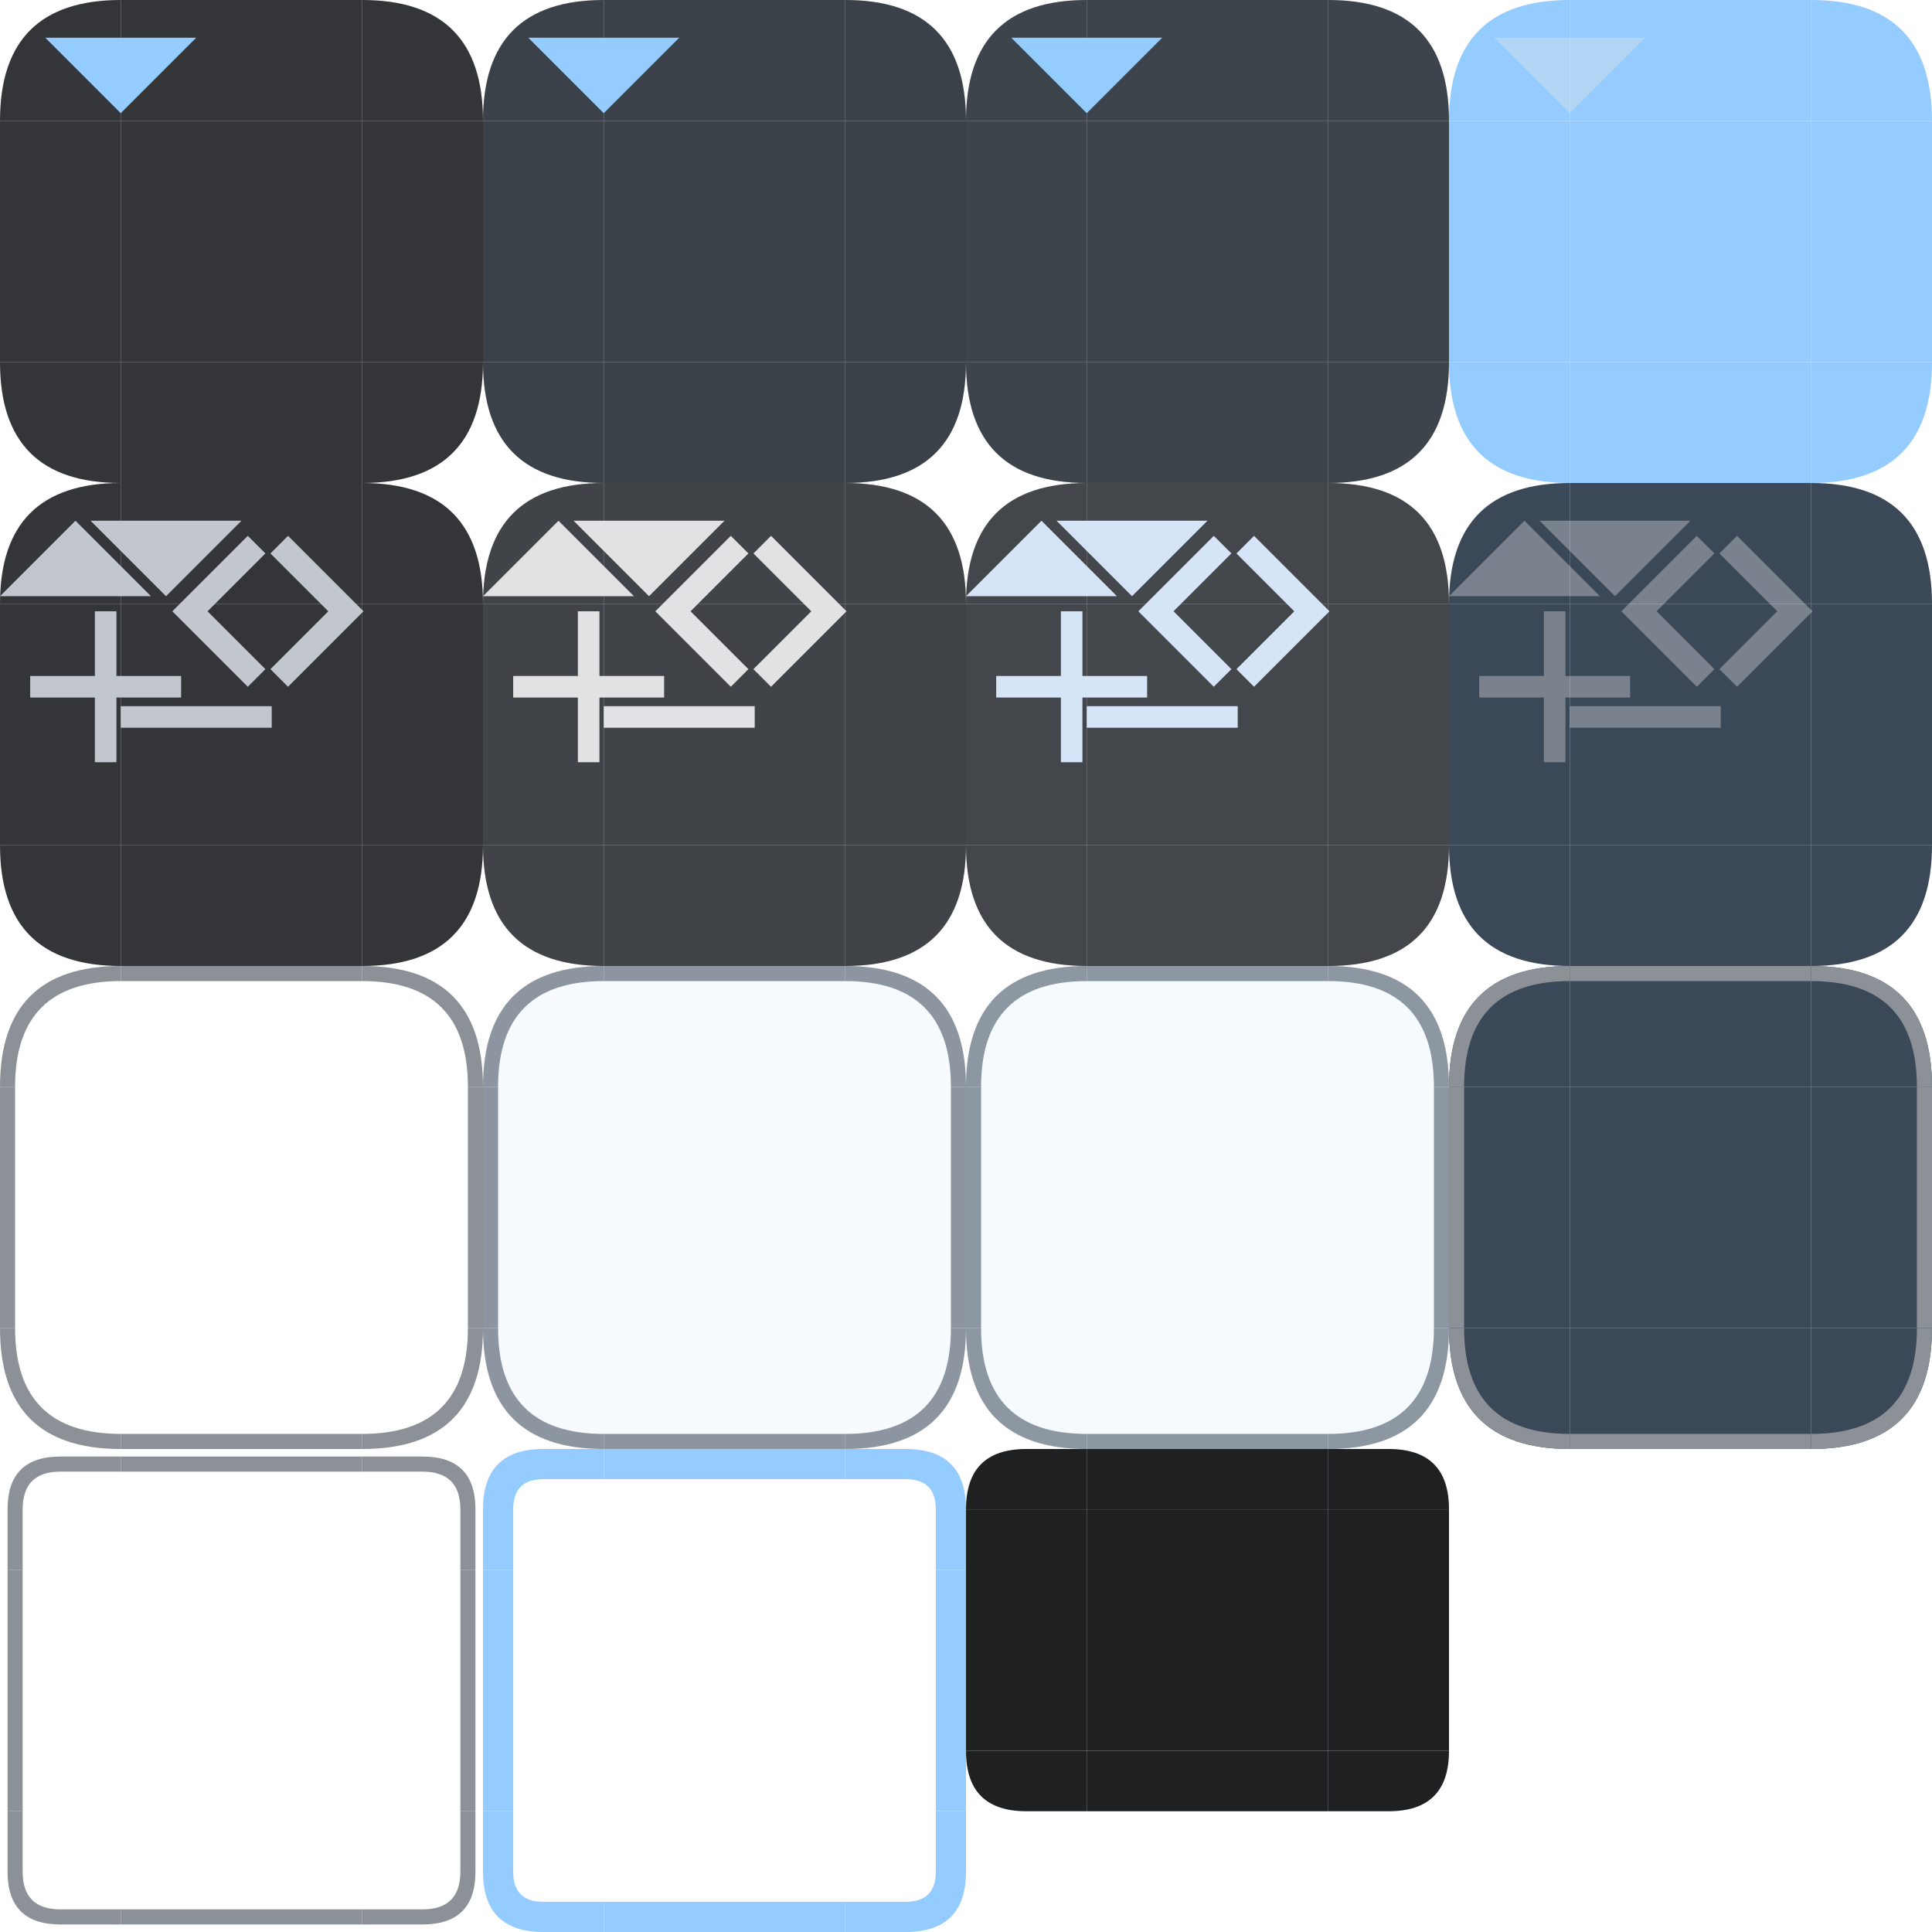
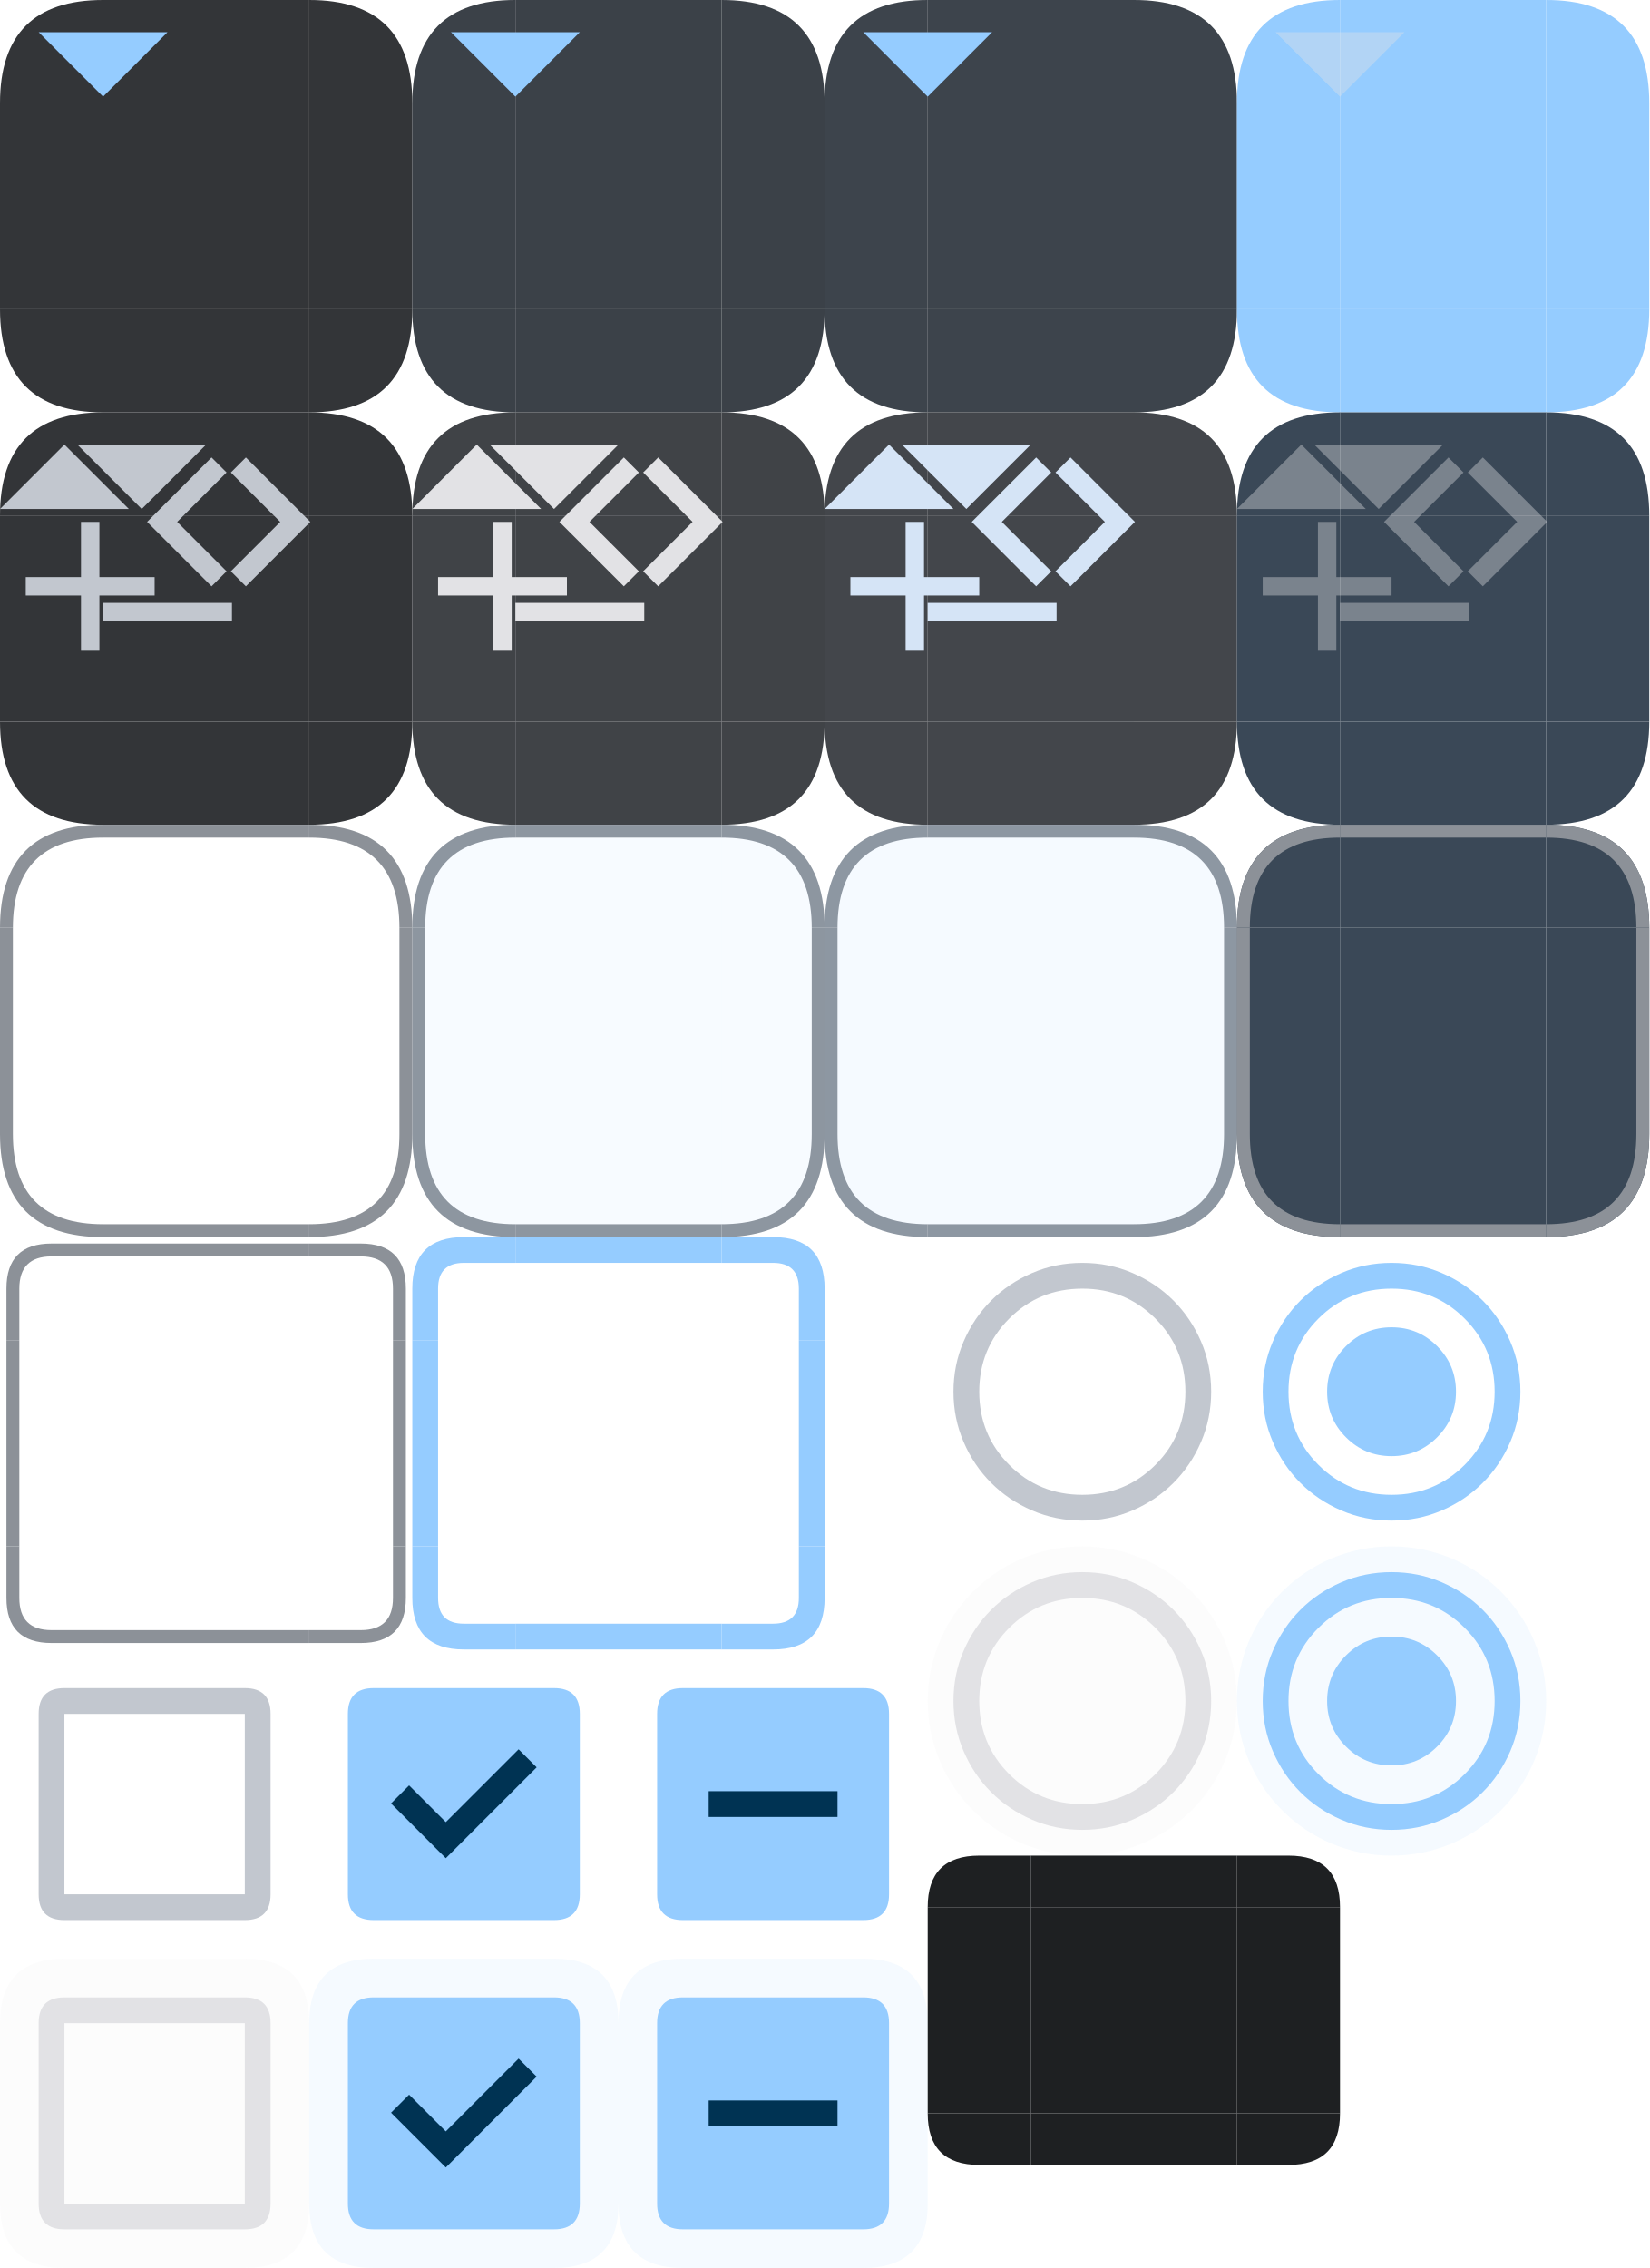
- <svg xmlns="http://www.w3.org/2000/svg" width="128" height="128" viewBox="0 0 128 128">
+ <svg xmlns="http://www.w3.org/2000/svg" width="128" height="176" viewBox="0 0 128 176">
  <defs>
    <style>
      .pri {
        fill: #95ccff;
      }

      .on-pri {
        fill: #003353;
      }

      .sec-cont {
        fill: #3a4857;
      }

      .on-sec-cont {
        fill: #d5e4f6;
      }

      .surf {
        fill: #121416
      }

      .surf-cont {
        fill: #1e2022;
      }

      .surf-cont-high {
        fill: #282a2d;
      }

      .surf-cont-highest {
        fill: #333538;
      }

      .on-surf {
        fill: #e2e2e5;
      }

      .on-surf-var {
        fill: #c2c7cf;
      }

      .outline {
        fill: #8c9198;
      }

      .outline-var {
        fill: #42474e
      }

      .disabled-back {
        fill: #e2e2e5;
        opacity: 0.12;
      }

      .disabled-text {
        fill: #e2e2e5;
        opacity: 0.38;
      }
    </style>
    <path id="btn-1-tl" d="M 0,8 q 0,-8 8,-8 v 8 Z" />
    <rect id="btn-1-t" width="16" height="8" x="8" />
    <path id="btn-1-tr" d="M 32,8 q 0,-8 -8,-8 v 8 Z" />
    <rect id="btn-1-l" width="8" height="16" y="8" />
    <rect id="btn-1-c" width="16" height="16" x="8" y="8" />
    <path id="btn-1-bl" d="M 0,24 q 0,8 8,8 v -8 Z" />
    <path id="btn-1-br" d="M 32,24 q 0,8 -8,8 v -8 Z" />
    <rect id="icon-box" width="10" height="10" opacity="0" />
    <path id="add" d="M 4.286,5.714 H 0 V 4.286 H 4.286 V 0 H 5.714 V 4.286 H 10 V 5.714 H 5.714 V 10 H 4.286 Z" />
    <path id="down" d="M 5,7.5 0,2.5 h 10 z" />
    <path id="left" d="M 6.917,10 1.917,5 6.917,0 8.084,1.166 l -3.834,3.834 3.834,3.834 z" />
    <path id="minus" d="M -0.002,5.715 V 4.286 H 10.002 v 1.429 z" />
    <path id="right" d="M 5.75,5 1.917,1.167 3.083,0 l 5,5 -5,5 -1.167,-1.167 z" />
    <path id="up" d="m 0,7.5 5,-5 5,5 z" />
+     <path id="radio-unchk" d="M 12,22 Q 9.925,22 8.1,21.213 6.275,20.425 4.925,19.075 3.575,17.725 2.788,15.9 2,14.075 2,12 2,9.925 2.788,8.1 3.575,6.275 4.925,4.925 6.275,3.575 8.1,2.788 9.925,2 12,2 14.075,2 15.9,2.788 17.725,3.575 19.075,4.925 20.425,6.275 21.213,8.1 22,9.925 22,12 q 0,2.075 -0.788,3.9 -0.788,1.825 -2.138,3.175 -1.35,1.35 -3.175,2.138 Q 14.075,22 12,22 Z m 0,-2 q 3.35,0 5.675,-2.325 Q 20,15.35 20,12 20,8.65 17.675,6.325 15.35,4 12,4 8.65,4 6.325,6.325 4,8.65 4,12 4,15.35 6.325,17.675 8.65,20 12,20 Z m 0,-8 z" />
+     <path id="radio-chk" d="m 12,17 q 2.075,0 3.538,-1.463 Q 17,14.075 17,12 17,9.925 15.538,8.463 14.075,7 12,7 9.925,7 8.463,8.463 7,9.925 7,12 7,14.075 8.463,15.538 9.925,17 12,17 Z m 0,5 Q 9.925,22 8.1,21.213 6.275,20.425 4.925,19.075 3.575,17.725 2.788,15.9 2,14.075 2,12 2,9.925 2.788,8.1 3.575,6.275 4.925,4.925 6.275,3.575 8.1,2.788 9.925,2 12,2 14.075,2 15.9,2.788 17.725,3.575 19.075,4.925 20.425,6.275 21.213,8.1 22,9.925 22,12 q 0,2.075 -0.788,3.9 -0.788,1.825 -2.138,3.175 -1.35,1.35 -3.175,2.138 Q 14.075,22 12,22 Z m 0,-2 q 3.35,0 5.675,-2.325 Q 20,15.35 20,12 20,8.65 17.675,6.325 15.35,4 12,4 8.65,4 6.325,6.325 4,8.65 4,12 4,15.35 6.325,17.675 8.65,20 12,20 Z m 0,-8 z" />
+     <path id="chk-box-frame" d="M 3,5 q 0,-2 2,-2 h 14 q 2,0, 2,2 v 14 q 0,2 -2,2 h -14 q -2,0 -2,-2 v -14 h 2 v 14 h 14 v -14 h -14 v 14 h -2 Z" />
+     <path id="chk-box-back" d="M 0,5 q 0,-5 5,-5 h 14 q 5,0 5,5 v 14 q 0,5 -5,5 h -14 q -5,0 -5,-5 Z" />
+     <path id="chk-box-chk" d="m 10.6,16.2 7.05,-7.05 -1.4,-1.4 -5.65,5.65 -2.85,-2.85 -1.4,1.4 z" />
+     <path id="chk-box-box" d="M 3,5 q 0,-2 2,-2 h 14 q 2,0, 2,2 v 14 q 0,2 -2,2 h -14 q -2,0 -2,-2 Z" />
+     <path id="chk-box-dash" d="M 7,13 H 17 V 11 H 7 Z " />
  </defs>
  <g id="button-group">
    <g id="button-normal-group">
      <use id="button-normal-topleft" href="#btn-1-tl" class="surf-cont-highest" />
      <use id="button-normal-top" href="#btn-1-t" class="surf-cont-highest" />
      <use id="button-normal-topright" href="#btn-1-tr" class="surf-cont-highest" />
      <use id="button-normal-left" href="#btn-1-l" class="surf-cont-highest" />
      <use id="button-normal" href="#btn-1-c" class="surf-cont-highest" />
      <use id="button-normal-right" href="#btn-1-l" x="24" class="surf-cont-highest" />
      <use id="button-normal-bottomleft" href="#btn-1-bl" class="surf-cont-highest" />
      <use id="button-normal-bottom" href="#btn-1-t" y="24" class="surf-cont-highest" />
      <use id="button-normal-bottomright" href="#btn-1-br" class="surf-cont-highest" />
      <g id="ar-1-down-normal" transform="translate(3)">
        <use href="#icon-box" />
        <use href="#down" class="pri" />
      </g>
    </g>
    <g id="button-focused-group" transform="translate(32)">
      <g id="button-focused-topleft">
        <use href="#button-normal-topleft" />
        <use href="#btn-1-tl" class="pri" opacity="0.08" />
      </g>
      <g id="button-focused-top">
        <use href="#button-normal-top" />
        <use href="#btn-1-t" class="pri" opacity="0.08" />
      </g>
      <g id="button-focused-topright">
        <use href="#button-normal-topright" />
        <use href="#btn-1-tr" class="pri" opacity="0.08" />
      </g>
      <g id="button-focused-left">
        <use href="#button-normal-left" />
        <use href="#btn-1-l" class="pri" opacity="0.08" />
      </g>
      <g id="button-focused">
        <use href="#button-normal" />
        <use href="#btn-1-c" class="pri" opacity="0.08" />
      </g>
      <g id="button-focused-right">
        <use href="#button-normal-right" />
        <use href="#btn-1-l" x="24" class="pri" opacity="0.08" />
      </g>
      <g id="button-focused-bottomleft">
        <use href="#button-normal-bottomleft" />
        <use href="#btn-1-bl" class="pri" opacity="0.08" />
      </g>
      <g id="button-focused-bottom">
        <use href="#button-normal-bottom" />
        <use href="#btn-1-t" y="24" class="pri" opacity="0.08" />
      </g>
      <g id="button-focused-bottomright">
        <use href="#button-normal-bottomright" />
        <use href="#btn-1-br" class="pri" opacity="0.08" />
      </g>
      <g id="ar-1-down-focused" transform="translate(3)">
        <use href="#icon-box" />
        <use href="#down" class="pri" />
      </g>
    </g>
    <g id="button-pressed-group" transform="translate(64)">
      <g id="button-pressed-topleft">
        <use href="#button-normal-topleft" />
        <use href="#btn-1-tl" class="pri" opacity="0.1" />
      </g>
      <g id="button-pressed-top">
        <use href="#button-normal-top" />
        <use href="#btn-1-t" class="pri" opacity="0.1" />
      </g>
      <g id="button-pressed-topright">
        <use href="#button-normal-topright" />
        <use href="#btn-1-tr" class="pri" opacity="0.1" />
      </g>
      <g id="button-pressed-left">
        <use href="#button-normal-left" />
        <use href="#btn-1-l" class="pri" opacity="0.1" />
      </g>
      <g id="button-pressed">
        <use href="#button-normal" />
        <use href="#btn-1-c" class="pri" opacity="0.1" />
      </g>
      <g id="button-pressed-right">
        <use href="#button-normal-right" />
        <use href="#btn-1-l" x="24" class="pri" opacity="0.1" />
      </g>
      <g id="button-pressed-bottomleft">
        <use href="#button-normal-bottomleft" />
        <use href="#btn-1-bl" class="pri" opacity="0.1" />
      </g>
      <g id="button-pressed-bottom">
        <use href="#button-normal-bottom" />
        <use href="#btn-1-t" y="24" class="pri" opacity="0.1" />
      </g>
      <g id="button-pressed-bottomright">
        <use href="#button-normal-bottomright" />
        <use href="#btn-1-br" class="pri" opacity="0.1" />
      </g>
      <g id="ar-1-down-pressed" transform="translate(3)">
        <use href="#icon-box" />
        <use href="#down" class="pri" />
      </g>
    </g>
    <g id="button-toggled-group" transform="translate(96)">
      <use id="button-toggled-topleft" href="#btn-1-tl" class="pri" />
      <use id="button-toggled-top" href="#btn-1-t" class="pri" />
      <use id="button-toggled-topright" href="#btn-1-tr" class="pri" />
      <use id="button-toggled-left" href="#btn-1-l" class="pri" />
      <use id="button-toggled" href="#btn-1-c" class="pri" />
      <use id="button-toggled-right" href="#btn-1-l" x="24" class="pri" />
      <use id="button-toggled-bottomleft" href="#btn-1-bl" class="pri" />
      <use id="button-toggled-bottom" href="#btn-1-t" y="24" class="pri" />
      <use id="button-toggled-bottomright" href="#btn-1-br" class="pri" />
      <g id="ar-1-down-disabled" transform="translate(3)">
        <use href="#icon-box" />
        <use href="#down" class="disabled-text" />
      </g>
    </g>
  </g>
  <g id="tool-button-group" transform="translate(0,32)">
    <g id="tool-button-normal-group">
      <use id="tool-button-normal-topleft" href="#btn-1-tl" class="surf-cont-highest" />
      <use id="tool-button-normal-top" href="#btn-1-t" class="surf-cont-highest" />
      <use id="tool-button-normal-topright" href="#btn-1-tr" class="surf-cont-highest" />
      <use id="tool-button-normal-left" href="#btn-1-l" class="surf-cont-highest" />
      <use id="tool-button-normal" href="#btn-1-c" class="surf-cont-highest" />
      <use id="tool-button-normal-right" href="#btn-1-l" x="24" class="surf-cont-highest" />
      <use id="tool-button-normal-bottomleft" href="#btn-1-bl" class="surf-cont-highest" />
      <use id="tool-button-normal-bottom" href="#btn-1-t" y="24" class="surf-cont-highest" />
      <use id="tool-button-normal-bottomright" href="#btn-1-br" class="surf-cont-highest" />
      <g id="arrow-up-normal">
        <use href="#icon-box" />
        <use href="#up" class="on-surf-var" />
      </g>
      <g id="arrow-down-normal" transform="translate(6,0)">
        <use href="#icon-box" />
        <use href="#down" class="on-surf-var" />
      </g>
      <g id="arrow-left-normal" transform="translate(9.5,3.5)">
        <use href="#icon-box" />
        <use href="#left" class="on-surf-var" />
      </g>
      <g id="arrow-right-normal" transform="translate(16,3.5)">
        <use href="#icon-box" />
        <use href="#right" class="on-surf-var" />
      </g>
      <g id="arrow-add-normal" transform="translate(2,8.5)">
        <use href="#icon-box" />
        <use href="#add" class="on-surf-var" />
      </g>
      <g id="arrow-minus-normal" transform="translate(8,10.5)">
        <use href="#icon-box" />
        <use href="#minus" class="on-surf-var" />
      </g>
    </g>
    <g id="tool-button-focused-group" transform="translate(32)">
      <g id="tool-button-focused-topleft">
        <use href="#button-normal-topleft" />
        <use href="#btn-1-tl" class="on-sec-cont" opacity="0.08" />
      </g>
      <g id="tool-button-focused-top">
        <use href="#button-normal-top" />
        <use href="#btn-1-t" class="on-sec-cont" opacity="0.08" />
      </g>
      <g id="tool-button-focused-topright">
        <use href="#button-normal-topright" />
        <use href="#btn-1-tr" class="on-sec-cont" opacity="0.08" />
      </g>
      <g id="tool-button-focused-left">
        <use href="#button-normal-left" />
        <use href="#btn-1-l" class="on-sec-cont" opacity="0.08" />
      </g>
      <g id="tool-button-focused">
        <use href="#button-normal" />
        <use href="#btn-1-c" class="on-sec-cont" opacity="0.08" />
      </g>
      <g id="tool-button-focused-right">
        <use href="#button-normal-right" />
        <use href="#btn-1-l" x="24" class="on-sec-cont" opacity="0.08" />
      </g>
      <g id="tool-button-focused-bottomleft">
        <use href="#button-normal-bottomleft" />
        <use href="#btn-1-bl" class="on-sec-cont" opacity="0.08" />
      </g>
      <g id="tool-button-focused-bottom">
        <use href="#button-normal-bottom" />
        <use href="#btn-1-t" y="24" class="on-sec-cont" opacity="0.08" />
      </g>
      <g id="tool-button-focused-bottomright">
        <use href="#button-normal-bottomright" />
        <use href="#btn-1-br" class="on-sec-cont" opacity="0.08" />
      </g>
      <g id="arrow-up-focused">
        <use href="#icon-box" />
        <use href="#up" class="on-surf" />
      </g>
      <g id="arrow-down-focused" transform="translate(6)">
        <use href="#icon-box" />
        <use href="#down" class="on-surf" />
      </g>
      <g id="arrow-left-focused" transform="translate(9.5,3.5)">
        <use href="#icon-box" />
        <use href="#left" class="on-surf" />
      </g>
      <g id="arrow-right-focused" transform="translate(16,3.5)">
        <use href="#icon-box" />
        <use href="#right" class="on-surf" />
      </g>
      <g id="arrow-add-focused" transform="translate(2,8.5)">
        <use href="#icon-box" />
        <use href="#add" class="on-surf" />
      </g>
      <g id="arrow-minus-focused" transform="translate(8,10.5)">
        <use href="#icon-box" />
        <use href="#minus" class="on-surf" />
      </g>
    </g>
    <g id="tool-button-pressed-group" transform="translate(64)">
      <g id="tool-button-pressed-topleft">
        <use href="#button-normal-topleft" />
        <use href="#btn-1-tl" class="on-sec-cont" opacity="0.1" />
      </g>
      <g id="tool-button-pressed-top">
        <use href="#button-normal-top" />
        <use href="#btn-1-t" class="on-sec-cont" opacity="0.1" />
      </g>
      <g id="tool-button-pressed-topright">
        <use href="#button-normal-topright" />
        <use href="#btn-1-tr" class="on-sec-cont" opacity="0.1" />
      </g>
      <g id="tool-button-pressed-left">
        <use href="#button-normal-left" />
        <use href="#btn-1-l" class="on-sec-cont" opacity="0.1" />
      </g>
      <g id="tool-button-pressed">
        <use href="#button-normal" />
        <use href="#btn-1-c" class="on-sec-cont" opacity="0.1" />
      </g>
      <g id="tool-button-pressed-right">
        <use href="#button-normal-right" />
        <use href="#btn-1-l" x="24" class="on-sec-cont" opacity="0.1" />
      </g>
      <g id="tool-button-pressed-bottomleft">
        <use href="#button-normal-bottomleft" />
        <use href="#btn-1-bl" class="on-sec-cont" opacity="0.1" />
      </g>
      <g id="tool-button-pressed-bottom">
        <use href="#button-normal-bottom" />
        <use href="#btn-1-t" y="24" class="on-sec-cont" opacity="0.1" />
      </g>
      <g id="tool-button-pressed-bottomright">
        <use href="#button-normal-bottomright" />
        <use href="#btn-1-br" class="on-sec-cont" opacity="0.1" />
      </g>
      <g id="arrow-up-pressed">
        <use href="#icon-box" />
        <use href="#up" class="on-sec-cont" />
      </g>
      <g id="arrow-down-pressed" transform="translate(6)">
        <use href="#icon-box" />
        <use href="#down" class="on-sec-cont" />
      </g>
      <g id="arrow-left-pressed" transform="translate(9.5,3.5)">
        <use href="#icon-box" />
        <use href="#left" class="on-sec-cont" />
      </g>
      <g id="arrow-right-pressed" transform="translate(16,3.5)">
        <use href="#icon-box" />
        <use href="#right" class="on-sec-cont" />
      </g>
      <g id="arrow-add-pressed" transform="translate(2,8.5)">
        <use href="#icon-box" />
        <use href="#add" class="on-sec-cont" />
      </g>
      <g id="arrow-minus-pressed" transform="translate(8,10.5)">
        <use href="#icon-box" />
        <use href="#minus" class="on-sec-cont" />
      </g>
    </g>
    <g id="tool-button-toggled-group" transform="translate(96)">
      <use id="tool-button-toggled-topleft" href="#btn-1-tl" class="sec-cont" />
      <use id="tool-button-toggled-top" href="#btn-1-t" class="sec-cont" />
      <use id="tool-button-toggled-topright" href="#btn-1-tr" class="sec-cont" />
      <use id="tool-button-toggled-left" href="#btn-1-l" class="sec-cont" />
      <use id="tool-button-toggled" href="#btn-1-c" class="sec-cont" />
      <use id="tool-button-toggled-right" href="#btn-1-l" x="24" class="sec-cont" />
      <use id="tool-button-toggled-bottomleft" href="#btn-1-bl" class="sec-cont" />
      <use id="tool-button-toggled-bottom" href="#btn-1-t" y="24" class="sec-cont" />
      <use id="tool-button-toggled-bottomright" href="#btn-1-br" class="sec-cont" />
      <g id="arrow-up-disabled">
        <use href="#icon-box" />
        <use href="#up" class="disabled-text" />
      </g>
      <g id="arrow-down-disabled" transform="translate(6)">
        <use href="#icon-box" />
        <use href="#down" class="disabled-text" />
      </g>
      <g id="arrow-left-disabled" transform="translate(9.5,3.5)">
        <use href="#icon-box" />
        <use href="#left" class="disabled-text" />
      </g>
      <g id="arrow-right-disabled" transform="translate(16,3.5)">
        <use href="#icon-box" />
        <use href="#right" class="disabled-text" />
      </g>
      <g id="arrow-add-disabled" transform="translate(2,8.5)">
        <use href="#icon-box" />
        <use href="#add" class="disabled-text" />
      </g>
      <g id="arrow-minus-disabled" transform="translate(8,10.5)">
        <use href="#icon-box" />
        <use href="#minus" class="disabled-text" />
      </g>
    </g>
  </g>
  <g id="toolbar-button-group" transform="translate(0,64)">
    <g id="toolbar-button-normal-group">
      <path id="toolbar-button-normal-topleft" d="M 0,8 q 0,-8 8,-8 v 1 q -7,0 -7,7 h -1 z" class="outline" />
      <g id="toolbar-button-normal-top">
        <use href="#btn-1-t" opacity="0" />
        <rect id="toolbar-button-normal-top-1" width="16" height="1" x="8" y="0" class="outline" />
      </g>
      <path id="toolbar-button-normal-topright" d="M 32,8 q 0,-8 -8,-8 v 1 q 7,0 7,7 h 1 z" class="outline" />
      <g id="toolbar-button-normal-left">
        <use href="#btn-1-l" opacity="0" />
        <rect id="toolbar-button-normal-left-1" width="1" height="16" x="0" y="8" class="outline" />
      </g>
      <use id="toolbar-button-normal" href="#btn-1-c" opacity="0" />
      <g id="toolbar-button-normal-right">
        <use href="#btn-1-l" x="24" opacity="0" />
        <use href="#toolbar-button-normal-left-1" x="31" />
      </g>
      <path id="toolbar-button-normal-bottomleft" d="M 0,24 q 0,8 8,8 v -1 q -7,0 -7,-7 h -1 z" class="outline" />
      <g id="toolbar-button-normal-bottom">
        <use href="#btn-1-t" y="24" opacity="0" />
        <use href="#toolbar-button-normal-top-1" y="31" />
      </g>
      <path id="toolbar-button-normal-bottomright" d="M 32,24 q 0,8 -8,8 v -1 q 7,0 7,-7 h 1 z" class="outline" />
    </g>
    <g id="toolbar-button-focused-group" transform="translate(32)">
      <g id="toolbar-button-focused-topleft">
        <use href="#toolbar-button-normal-topleft" />
        <use href="#btn-1-tl" class="pri" opacity="0.08" />
      </g>
      <g id="toolbar-button-focused-top">
        <use href="#toolbar-button-normal-top" />
        <use href="#btn-1-t" class="pri" opacity="0.08" />
      </g>
      <g id="toolbar-button-focused-topright">
        <use href="#toolbar-button-normal-topright" />
        <use href="#btn-1-tr" class="pri" opacity="0.08" />
      </g>
      <g id="toolbar-button-focused-left">
        <use href="#toolbar-button-normal-left" />
        <use href="#btn-1-l" class="pri" opacity="0.08" />
      </g>
      <g id="toolbar-button-focused">
        <use href="#toolbar-button-normal" />
        <use href="#btn-1-c" class="pri" opacity="0.08" />
      </g>
      <g id="toolbar-button-focused-right">
        <use href="#toolbar-button-normal-right" />
        <use href="#btn-1-l" x="24" class="pri" opacity="0.08" />
      </g>
      <g id="toolbar-button-focused-bottomleft">
        <use href="#toolbar-button-normal-bottomleft" />
        <use href="#btn-1-bl" class="pri" opacity="0.08" />
      </g>
      <g id="toolbar-button-focused-bottom">
        <use href="#toolbar-button-normal-bottom" />
        <use href="#btn-1-t" y="24" class="pri" opacity="0.08" />
      </g>
      <g id="toolbar-button-focused-bottomright">
        <use href="#toolbar-button-normal-bottomright" />
        <use href="#btn-1-br" class="pri" opacity="0.08" />
      </g>
    </g>
    <g id="toolbar-button-pressed-group" transform="translate(64)">
      <g id="toolbar-button-pressed-topleft">
        <use href="#toolbar-button-normal-topleft" />
        <use href="#btn-1-tl" class="pri" opacity="0.1" />
      </g>
      <g id="toolbar-button-pressed-top">
        <use href="#toolbar-button-normal-top" />
        <use href="#btn-1-t" class="pri" opacity="0.1" />
      </g>
      <g id="toolbar-button-pressed-topright">
        <use href="#toolbar-button-normal-topright" />
        <use href="#btn-1-tr" class="pri" opacity="0.1" />
      </g>
      <g id="toolbar-button-pressed-left">
        <use href="#toolbar-button-normal-left" />
        <use href="#btn-1-l" class="pri" opacity="0.1" />
      </g>
      <g id="toolbar-button-pressed">
        <use href="#toolbar-button-normal" />
        <use href="#btn-1-c" class="pri" opacity="0.1" />
      </g>
      <g id="toolbar-button-pressed-right">
        <use href="#toolbar-button-normal-right" />
        <use href="#btn-1-l" x="24" class="pri" opacity="0.1" />
      </g>
      <g id="toolbar-button-pressed-bottomleft">
        <use href="#toolbar-button-normal-bottomleft" />
        <use href="#btn-1-bl" class="pri" opacity="0.1" />
      </g>
      <g id="toolbar-button-pressed-bottom">
        <use href="#toolbar-button-normal-bottom" />
        <use href="#btn-1-t" y="24" class="pri" opacity="0.1" />
      </g>
      <g id="toolbar-button-pressed-bottomright">
        <use href="#toolbar-button-normal-bottomright" />
        <use href="#btn-1-br" class="pri" opacity="0.1" />
      </g>
    </g>
    <g id="toolbar-button-toggled-group" transform="translate(96)">
      <g id="toolbar-button-toggled-topleft">
        <use href="#btn-1-tl" class="sec-cont" />
        <use href="#toolbar-button-normal-topleft" />
      </g>
      <g id="toolbar-button-toggled-top">
        <use href="#btn-1-t" class="sec-cont" />
        <use href="#toolbar-button-normal-top" />
      </g>
      <g id="toolbar-button-toggled-topright">
        <use href="#btn-1-tr" class="sec-cont" />
        <use href="#toolbar-button-normal-topright" />
      </g>
      <g id="toolbar-button-toggled-left">
        <use href="#btn-1-l" class="sec-cont" />
        <use href="#toolbar-button-normal-left" />
      </g>
      <use id="toolbar-button-toggled" href="#btn-1-c" class="sec-cont" />
      <g id="toolbar-button-toggled-right">
        <use href="#btn-1-l" x="24" class="sec-cont" />
        <use href="#toolbar-button-normal-right" />
      </g>
      <g id="toolbar-button-toggled-bottomleft">
        <use href="#btn-1-bl" class="sec-cont" />
        <use href="#toolbar-button-normal-bottomleft" />
      </g>
      <g id="toolbar-button-toggled-bottom">
        <use href="#btn-1-t" y="24" class="sec-cont" />
        <use href="#toolbar-button-normal-bottom" />
      </g>
      <g id="toolbar-button-toggled-bottomright">
        <use href="#btn-1-br" class="sec-cont" />
        <use href="#toolbar-button-normal-bottomright" />
      </g>
    </g>
  </g>
  <g id="lineedit-group" transform="translate(0,96)">
    <g id="lineedit-normal-group">
      <g id="lineedit-normal-topleft">
        <rect id="lineedit-normal-topleft-1" width="8" height="8" x="0" y="0" opacity="0" />
        <path d="M 0.5,4 q 0,-3.5 3.5,-3.5 h 4 v 1 h -4 q -2.5,0 -2.5,2.5 v 4 h -1 Z" class="outline" />
      </g>
      <g id="lineedit-normal-top">
        <rect id="lineedit-normal-top-1" width="16" height="8" x="8" y="0" opacity="0" />
        <rect id="lineedit-normal-top-2" width="16" height="1" x="8" y="0.5" class="outline" />
      </g>
      <g id="lineedit-normal-topright">
        <use href="#lineedit-normal-topleft-1" x="24" />
        <path d="M 31.5,4 q 0,-3.5 -3.5,-3.5 h -4 v 1 h 4 q 2.5,0 2.5,2.5 v 4 h 1 Z" class="outline" />
      </g>
      <g id="lineedit-normal-left">
        <rect id="lineedit-normal-left-1" width="8" height="16" x="0" y="8" opacity="0" />
        <rect id="lineedit-normal-left-2" width="1" height="16" x="0.5" y="8" class="outline" />
      </g>
      <g id="lineedit-normal-right">
        <use href="#lineedit-normal-left-1" x="24" />
        <use href="#lineedit-normal-left-2" x="30" />
      </g>
      <g id="lineedit-normal-bottomleft">
        <use href="#lineedit-normal-topleft-1" x="0" y="24" />
        <path d="M 0.5,28 q 0,3.5 3.5,3.5 h 4 v -1 h -4 q -2.5,0 -2.5,-2.5 v -4 h -1 Z" class="outline" />
      </g>
      <g id="lineedit-normal-bottom">
        <use href="#lineedit-normal-top-1" y="24" />
        <use href="#lineedit-normal-top-2" y="30" />
      </g>
      <g id="lineedit-normal-bottomright">
        <use href="#lineedit-normal-topleft-1" x="24" y="24" />
        <path d="M 31.5,28 q 0,3.5 -3.5,3.5 h -4 v -1 h 4 q 2.5,0 2.5,-2.5 v -4 h 1 Z" class="outline" />
      </g>
    </g>
    <g id="lineedit-focused-group" transform="translate(32,0)">
      <path id="lineedit-focused-topleft" d="M 0,4 q 0,-4 4,-4 h 4 v 2 h -4 q -2,0 -2,2 v 4 h -2 Z" class="pri" />
      <g id="lineedit-focused-top">
        <use href="#lineedit-normal-top-1" />
        <rect id="lineedit-focused-top-1" width="16" height="2" x="8" y="0" class="pri" />
      </g>
      <path id="lineedit-focused-topright" d="M 32,4 q 0,-4 -4,-4 h -4 v 2 h 4 q 2,0 2,2 v 4 h 2 Z" class="pri" />
      <g id="lineedit-focused-left">
        <use href="#lineedit-normal-left-1" />
        <rect id="lineedit-focused-left-1" width="2" height="16" x="0" y="8" class="pri" />
      </g>
      <g id="lineedit-focused-right">
        <use href="#lineedit-normal-left-1" x="24" />
        <use href="#lineedit-focused-left-1" x="30" />
      </g>
      <path id="lineedit-focused-bottomleft" d="M 0,28 q 0,4 4,4 h 4 v -2 h -4 q -2,0 -2,-2 v -4 h -2 Z" class="pri" />
      <g id="lineedit-focused-bottom">
        <use href="#lineedit-normal-top-1" y="24" />
        <use href="#lineedit-focused-top-1" y="30" />
      </g>
      <path id="lineedit-focused-bottomright" d="M 32,28 q 0,4 -4,4 h -4 v -2 h 4 q 2,0 2,-2 v -4 h 2 Z" class="pri" />
    </g>
  </g>
-   <g id="menu-group" transform="translate(64,96)">
+   <g id="radio-group" transform="translate(72,96)">
+     <g id="radio-normal">
+       <circle cx="12" cy="12" r="12" opacity="0" />
+       <use href="#radio-unchk" class="on-surf-var" />
+     </g>
+     <g id="radio-focused">
+       <circle cx="12" cy="36" r="12" class="on-surf" opacity="0.1" />
+       <use href="#radio-unchk" x="0" y="24" class="on-surf" />
+     </g>
+     <g id="radio-checked-normal">
+       <circle cx="36" cy="12" r="12" opacity="0" />
+       <use href="#radio-chk" x="24" y="0" class="pri" />
+     </g>
+     <g id="g100">
+       <circle cx="36" cy="36" r="12" class="pri" opacity="0.1" />
+       <use href="#radio-chk" x="24" y="24" class="pri" />
+     </g>
+   </g>
+   <g id="checkbox-group" transform="translate(0,128)">
+     <g id="checkbox-normal">
+       <use href="#chk-box-back" x="0" y="0" opacity="0" />
+       <use href="#chk-box-frame" x="0" y="0" class="on-surf-var" />
+     </g>
+     <g id="checkbox-focused">
+       <use href="#chk-box-back" x="0" y="24" class="on-surf" opacity="0.1" />
+       <use href="#chk-box-frame" x="0" y="24" class="on-surf" />
+     </g>
+     <g id="checkbox-checked-normal">
+       <use href="#chk-box-back" x="24" y="0" opacity="0" />
+       <use href="#chk-box-box" x="24" y="0" class="pri" />
+       <use href="#chk-box-chk" x="24" y="0" class="on-pri" />
+     </g>
+     <g id="checkbox-checked-focused">
+       <use href="#chk-box-back" x="24" y="24" class="pri" opacity="0.1" />
+       <use href="#chk-box-box" x="24" y="24" class="pri" />
+       <use href="#chk-box-chk" x="24" y="24" class="on-pri" />
+     </g>
+     <g id="checkbox-tristate-normal">
+       <use href="#chk-box-back" x="48" y="0" opacity="0" />
+       <use href="#chk-box-box" x="48" y="0" class="pri" />
+       <use href="#chk-box-dash" x="48" y="0" class="on-pri" />
+     </g>
+     <g id="checkbox-tristate-focused">
+       <use href="#chk-box-back" x="48" y="24" class="pri" opacity="0.1" />
+       <use href="#chk-box-box" x="48" y="24" class="pri" />
+       <use href="#chk-box-dash" x="48" y="24" class="on-pri" />
+     </g>
+   </g>
+   <g id="menu-group" transform="translate(72,144)">
    <path id="menu-normal-topleft" d="M 0,4 q 0,-4 4,-4 h 4 v 4 Z" class="surf-cont" />
    <rect id="menu-normal-top" width="16" height="4" x="8" class="surf-cont" />
    <path id="menu-normal-topright" d="M 32,4 q 0,-4 -4,-4 h -4 v 4 Z" class="surf-cont" />
    <rect id="menu-normal-left" width="8" height="16" x="0" y="4" class="surf-cont" />
    <rect id="menu-normal" width="16" height="16" x="8" y="4" class="surf-cont" />
    <rect id="menu-normal-right" width="8" height="16" x="24" y="4" class="surf-cont" />
    <path id="menu-normal-bottomleft" d="M 0,20 q 0,4 4,4 h 4 v -4 Z" class="surf-cont" />
    <rect id="menu-normal-bottom" width="16" height="4" x="8" y="20" class="surf-cont" />
    <path id="menu-normal-bottomright" d="M 32,20 q 0,4 -4,4 h -4 v -4 Z" class="surf-cont" />
  </g>
</svg>
